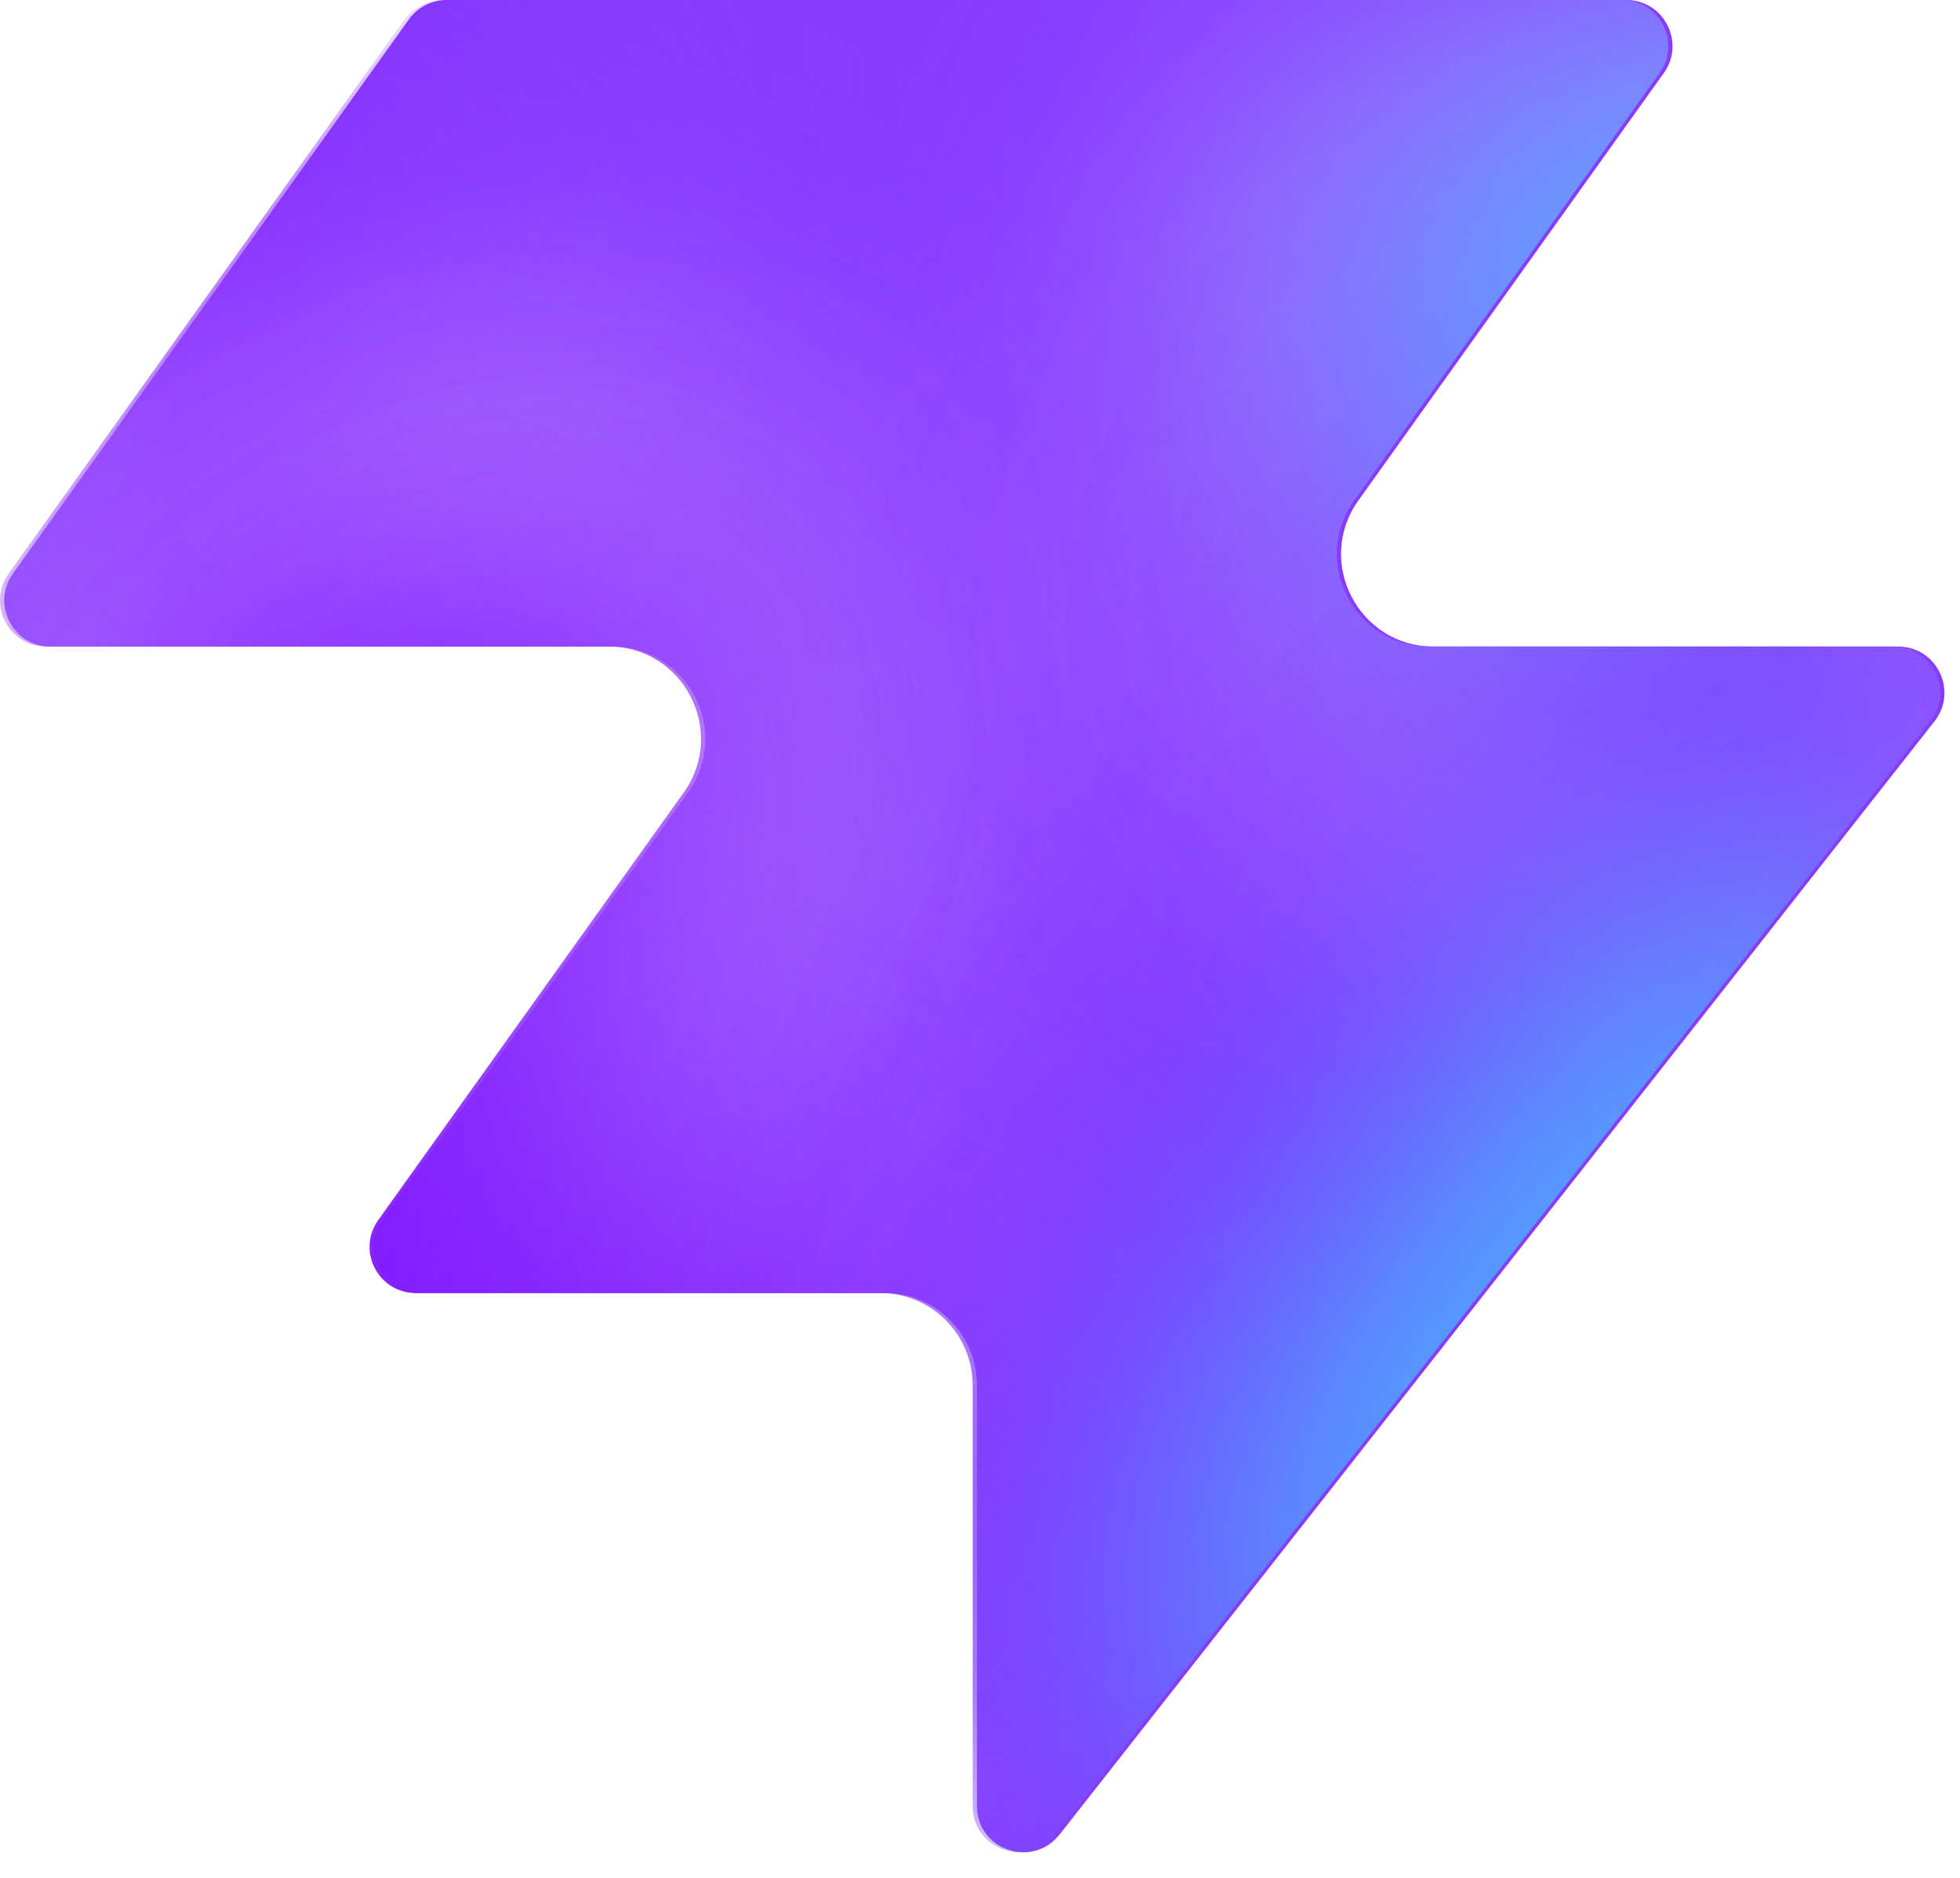
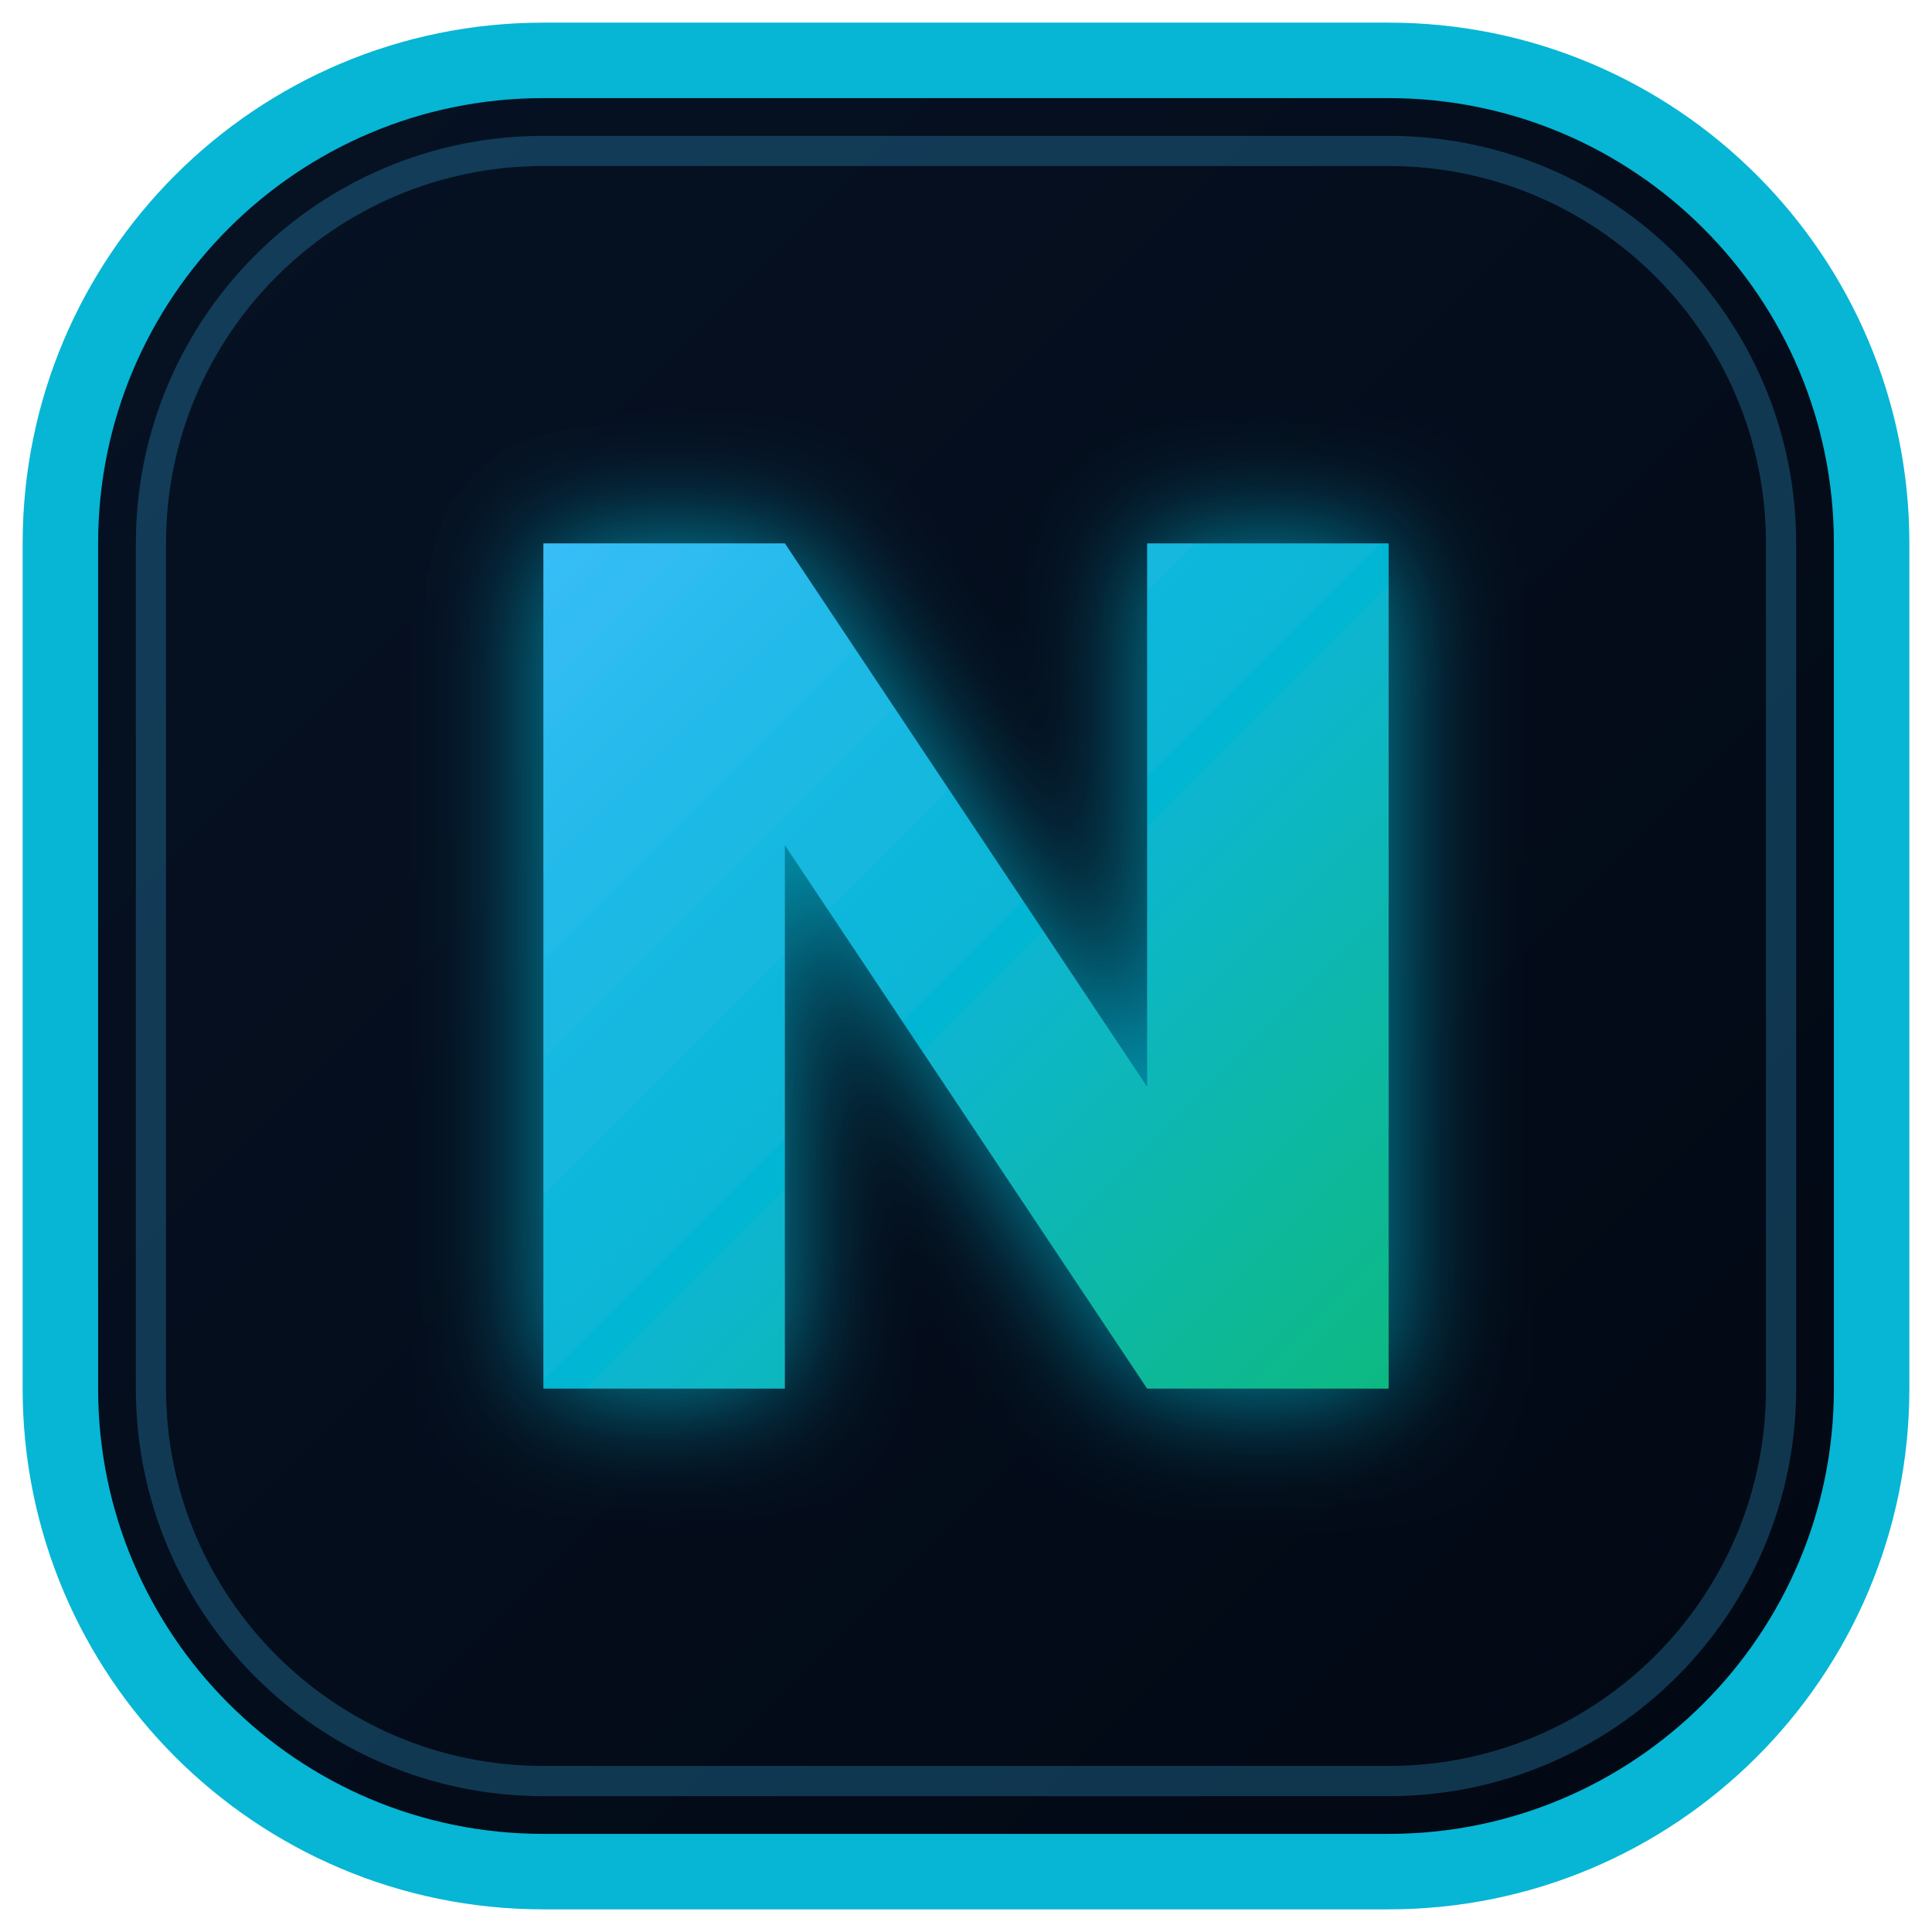
- <svg xmlns="http://www.w3.org/2000/svg" width="48" height="46" fill="none" viewBox="0 0 48 46">
-   <path fill="#863bff" d="M25.946 44.938c-.664.845-2.021.375-2.021-.698V33.937a2.26 2.26 0 0 0-2.262-2.262H10.287c-.92 0-1.456-1.04-.92-1.788l7.48-10.471c1.07-1.497 0-3.578-1.842-3.578H1.237c-.92 0-1.456-1.04-.92-1.788L10.013.474c.214-.297.556-.474.92-.474h28.894c.92 0 1.456 1.04.92 1.788l-7.48 10.471c-1.07 1.498 0 3.579 1.842 3.579h11.377c.943 0 1.473 1.088.89 1.83L25.947 44.94z" style="fill:#863bff;fill:color(display-p3 .525 .23 1);fill-opacity:1" />
-   <mask id="a" width="48" height="46" x="0" y="0" maskUnits="userSpaceOnUse" style="mask-type:alpha">
-     <path fill="#000" d="M25.842 44.938c-.664.844-2.021.375-2.021-.698V33.937a2.26 2.26 0 0 0-2.262-2.262H10.183c-.92 0-1.456-1.04-.92-1.788l7.48-10.471c1.07-1.498 0-3.579-1.842-3.579H1.133c-.92 0-1.456-1.04-.92-1.787L9.91.473c.214-.297.556-.474.92-.474h28.894c.92 0 1.456 1.04.92 1.788l-7.48 10.471c-1.07 1.498 0 3.578 1.842 3.578h11.377c.943 0 1.473 1.088.89 1.832L25.843 44.94z" style="fill:#000;fill-opacity:1" />
-   </mask>
-   <g mask="url(#a)">
-     <g filter="url(#b)">
-       <ellipse cx="5.508" cy="14.704" fill="#ede6ff" rx="5.508" ry="14.704" style="fill:#ede6ff;fill:color(display-p3 .927 .903 1);fill-opacity:1" transform="matrix(.00324 1 1 -.00324 -4.47 31.516)" />
-     </g>
-     <g filter="url(#c)">
-       <ellipse cx="10.399" cy="29.851" fill="#ede6ff" rx="10.399" ry="29.851" style="fill:#ede6ff;fill:color(display-p3 .927 .903 1);fill-opacity:1" transform="matrix(.00324 1 1 -.00324 -39.328 7.883)" />
-     </g>
-     <g filter="url(#d)">
-       <ellipse cx="5.508" cy="30.487" fill="#7e14ff" rx="5.508" ry="30.487" style="fill:#7e14ff;fill:color(display-p3 .492 .077 1);fill-opacity:1" transform="rotate(89.814 -25.913 -14.639)scale(1 -1)" />
-     </g>
-     <g filter="url(#e)">
-       <ellipse cx="5.508" cy="30.599" fill="#7e14ff" rx="5.508" ry="30.599" style="fill:#7e14ff;fill:color(display-p3 .492 .077 1);fill-opacity:1" transform="rotate(89.814 -32.644 -3.334)scale(1 -1)" />
-     </g>
-     <g filter="url(#f)">
-       <ellipse cx="5.508" cy="30.599" fill="#7e14ff" rx="5.508" ry="30.599" style="fill:#7e14ff;fill:color(display-p3 .492 .077 1);fill-opacity:1" transform="matrix(.00324 1 1 -.00324 -34.34 30.47)" />
-     </g>
-     <g filter="url(#g)">
-       <ellipse cx="14.072" cy="22.078" fill="#ede6ff" rx="14.072" ry="22.078" style="fill:#ede6ff;fill:color(display-p3 .927 .903 1);fill-opacity:1" transform="rotate(93.35 24.506 48.493)scale(-1 1)" />
-     </g>
-     <g filter="url(#h)">
-       <ellipse cx="3.47" cy="21.501" fill="#7e14ff" rx="3.47" ry="21.501" style="fill:#7e14ff;fill:color(display-p3 .492 .077 1);fill-opacity:1" transform="rotate(89.009 28.708 47.59)scale(-1 1)" />
-     </g>
-     <g filter="url(#i)">
-       <ellipse cx="3.47" cy="21.501" fill="#7e14ff" rx="3.47" ry="21.501" style="fill:#7e14ff;fill:color(display-p3 .492 .077 1);fill-opacity:1" transform="rotate(89.009 28.708 47.59)scale(-1 1)" />
-     </g>
-     <g filter="url(#j)">
-       <ellipse cx=".387" cy="8.972" fill="#7e14ff" rx="4.407" ry="29.108" style="fill:#7e14ff;fill:color(display-p3 .492 .077 1);fill-opacity:1" transform="rotate(39.51 .387 8.972)" />
-     </g>
-     <g filter="url(#k)">
-       <ellipse cx="47.523" cy="-6.092" fill="#7e14ff" rx="4.407" ry="29.108" style="fill:#7e14ff;fill:color(display-p3 .492 .077 1);fill-opacity:1" transform="rotate(37.892 47.523 -6.092)" />
-     </g>
-     <g filter="url(#l)">
-       <ellipse cx="41.412" cy="6.333" fill="#47bfff" rx="5.971" ry="9.665" style="fill:#47bfff;fill:color(display-p3 .28 .748 1);fill-opacity:1" transform="rotate(37.892 41.412 6.333)" />
-     </g>
-     <g filter="url(#m)">
-       <ellipse cx="-1.879" cy="38.332" fill="#7e14ff" rx="4.407" ry="29.108" style="fill:#7e14ff;fill:color(display-p3 .492 .077 1);fill-opacity:1" transform="rotate(37.892 -1.88 38.332)" />
-     </g>
-     <g filter="url(#n)">
-       <ellipse cx="-1.879" cy="38.332" fill="#7e14ff" rx="4.407" ry="29.108" style="fill:#7e14ff;fill:color(display-p3 .492 .077 1);fill-opacity:1" transform="rotate(37.892 -1.88 38.332)" />
-     </g>
-     <g filter="url(#o)">
-       <ellipse cx="35.651" cy="29.907" fill="#7e14ff" rx="4.407" ry="29.108" style="fill:#7e14ff;fill:color(display-p3 .492 .077 1);fill-opacity:1" transform="rotate(37.892 35.651 29.907)" />
-     </g>
-     <g filter="url(#p)">
-       <ellipse cx="38.418" cy="32.4" fill="#47bfff" rx="5.971" ry="15.297" style="fill:#47bfff;fill:color(display-p3 .28 .748 1);fill-opacity:1" transform="rotate(37.892 38.418 32.4)" />
-     </g>
-   </g>
+ <svg xmlns="http://www.w3.org/2000/svg" viewBox="0 0 64 64" width="64" height="64">
  <defs>
-     <filter id="b" width="60.045" height="41.654" x="-19.77" y="16.149" color-interpolation-filters="sRGB" filterUnits="userSpaceOnUse">
-       <feFlood flood-opacity="0" result="BackgroundImageFix" />
-       <feBlend in="SourceGraphic" in2="BackgroundImageFix" result="shape" />
-       <feGaussianBlur result="effect1_foregroundBlur_2002_17158" stdDeviation="7.659" />
-     </filter>
-     <filter id="c" width="90.34" height="51.437" x="-54.613" y="-7.533" color-interpolation-filters="sRGB" filterUnits="userSpaceOnUse">
-       <feFlood flood-opacity="0" result="BackgroundImageFix" />
-       <feBlend in="SourceGraphic" in2="BackgroundImageFix" result="shape" />
-       <feGaussianBlur result="effect1_foregroundBlur_2002_17158" stdDeviation="7.659" />
-     </filter>
-     <filter id="d" width="79.355" height="29.4" x="-49.64" y="2.03" color-interpolation-filters="sRGB" filterUnits="userSpaceOnUse">
-       <feFlood flood-opacity="0" result="BackgroundImageFix" />
-       <feBlend in="SourceGraphic" in2="BackgroundImageFix" result="shape" />
-       <feGaussianBlur result="effect1_foregroundBlur_2002_17158" stdDeviation="4.596" />
-     </filter>
-     <filter id="e" width="79.579" height="29.4" x="-45.045" y="20.029" color-interpolation-filters="sRGB" filterUnits="userSpaceOnUse">
-       <feFlood flood-opacity="0" result="BackgroundImageFix" />
-       <feBlend in="SourceGraphic" in2="BackgroundImageFix" result="shape" />
-       <feGaussianBlur result="effect1_foregroundBlur_2002_17158" stdDeviation="4.596" />
-     </filter>
-     <filter id="f" width="79.579" height="29.4" x="-43.513" y="21.178" color-interpolation-filters="sRGB" filterUnits="userSpaceOnUse">
-       <feFlood flood-opacity="0" result="BackgroundImageFix" />
-       <feBlend in="SourceGraphic" in2="BackgroundImageFix" result="shape" />
-       <feGaussianBlur result="effect1_foregroundBlur_2002_17158" stdDeviation="4.596" />
-     </filter>
-     <filter id="g" width="74.749" height="58.852" x="15.756" y="-17.901" color-interpolation-filters="sRGB" filterUnits="userSpaceOnUse">
-       <feFlood flood-opacity="0" result="BackgroundImageFix" />
-       <feBlend in="SourceGraphic" in2="BackgroundImageFix" result="shape" />
-       <feGaussianBlur result="effect1_foregroundBlur_2002_17158" stdDeviation="7.659" />
-     </filter>
-     <filter id="h" width="61.377" height="25.362" x="23.548" y="2.284" color-interpolation-filters="sRGB" filterUnits="userSpaceOnUse">
-       <feFlood flood-opacity="0" result="BackgroundImageFix" />
-       <feBlend in="SourceGraphic" in2="BackgroundImageFix" result="shape" />
-       <feGaussianBlur result="effect1_foregroundBlur_2002_17158" stdDeviation="4.596" />
-     </filter>
-     <filter id="i" width="61.377" height="25.362" x="23.548" y="2.284" color-interpolation-filters="sRGB" filterUnits="userSpaceOnUse">
-       <feFlood flood-opacity="0" result="BackgroundImageFix" />
-       <feBlend in="SourceGraphic" in2="BackgroundImageFix" result="shape" />
-       <feGaussianBlur result="effect1_foregroundBlur_2002_17158" stdDeviation="4.596" />
-     </filter>
-     <filter id="j" width="56.045" height="63.649" x="-27.636" y="-22.853" color-interpolation-filters="sRGB" filterUnits="userSpaceOnUse">
-       <feFlood flood-opacity="0" result="BackgroundImageFix" />
-       <feBlend in="SourceGraphic" in2="BackgroundImageFix" result="shape" />
-       <feGaussianBlur result="effect1_foregroundBlur_2002_17158" stdDeviation="4.596" />
-     </filter>
-     <filter id="k" width="54.814" height="64.646" x="20.116" y="-38.415" color-interpolation-filters="sRGB" filterUnits="userSpaceOnUse">
-       <feFlood flood-opacity="0" result="BackgroundImageFix" />
-       <feBlend in="SourceGraphic" in2="BackgroundImageFix" result="shape" />
-       <feGaussianBlur result="effect1_foregroundBlur_2002_17158" stdDeviation="4.596" />
-     </filter>
-     <filter id="l" width="33.541" height="35.313" x="24.641" y="-11.323" color-interpolation-filters="sRGB" filterUnits="userSpaceOnUse">
-       <feFlood flood-opacity="0" result="BackgroundImageFix" />
-       <feBlend in="SourceGraphic" in2="BackgroundImageFix" result="shape" />
-       <feGaussianBlur result="effect1_foregroundBlur_2002_17158" stdDeviation="4.596" />
-     </filter>
-     <filter id="m" width="54.814" height="64.646" x="-29.286" y="6.009" color-interpolation-filters="sRGB" filterUnits="userSpaceOnUse">
-       <feFlood flood-opacity="0" result="BackgroundImageFix" />
-       <feBlend in="SourceGraphic" in2="BackgroundImageFix" result="shape" />
-       <feGaussianBlur result="effect1_foregroundBlur_2002_17158" stdDeviation="4.596" />
-     </filter>
-     <filter id="n" width="54.814" height="64.646" x="-29.286" y="6.009" color-interpolation-filters="sRGB" filterUnits="userSpaceOnUse">
-       <feFlood flood-opacity="0" result="BackgroundImageFix" />
-       <feBlend in="SourceGraphic" in2="BackgroundImageFix" result="shape" />
-       <feGaussianBlur result="effect1_foregroundBlur_2002_17158" stdDeviation="4.596" />
-     </filter>
-     <filter id="o" width="54.814" height="64.646" x="8.244" y="-2.416" color-interpolation-filters="sRGB" filterUnits="userSpaceOnUse">
-       <feFlood flood-opacity="0" result="BackgroundImageFix" />
-       <feBlend in="SourceGraphic" in2="BackgroundImageFix" result="shape" />
-       <feGaussianBlur result="effect1_foregroundBlur_2002_17158" stdDeviation="4.596" />
-     </filter>
-     <filter id="p" width="39.409" height="43.623" x="18.713" y="10.588" color-interpolation-filters="sRGB" filterUnits="userSpaceOnUse">
-       <feFlood flood-opacity="0" result="BackgroundImageFix" />
-       <feBlend in="SourceGraphic" in2="BackgroundImageFix" result="shape" />
-       <feGaussianBlur result="effect1_foregroundBlur_2002_17158" stdDeviation="4.596" />
+     <linearGradient id="bgGrad" x1="0%" y1="0%" x2="100%" y2="100%">
+       <stop offset="0%" stop-color="#061224" />
+       <stop offset="100%" stop-color="#020813" />
+     </linearGradient>
+     <linearGradient id="nGrad" x1="0%" y1="0%" x2="100%" y2="100%">
+       <stop offset="0%" stop-color="#38bdf8" />
+       <stop offset="50%" stop-color="#06b6d4" />
+       <stop offset="100%" stop-color="#10b981" />
+     </linearGradient>
+     <filter id="glow" x="-20%" y="-20%" width="140%" height="140%">
+       <feDropShadow dx="0" dy="0" stdDeviation="2" flood-color="#06b6d4" flood-opacity="0.8" />
    </filter>
  </defs>
+   <rect x="2" y="2" width="60" height="60" rx="16" fill="url(#bgGrad)" stroke="#06b6d4" stroke-width="2.5" />
+   <rect x="5" y="5" width="54" height="54" rx="13" fill="none" stroke="#38bdf8" stroke-width="1" stroke-opacity="0.25" />
+   <path d="M18 46 L18 18 L26 18 L38 36 L38 18 L46 18 L46 46 L38 46 L26 28 L26 46 Z" fill="url(#nGrad)" filter="url(#glow)" />
</svg>
